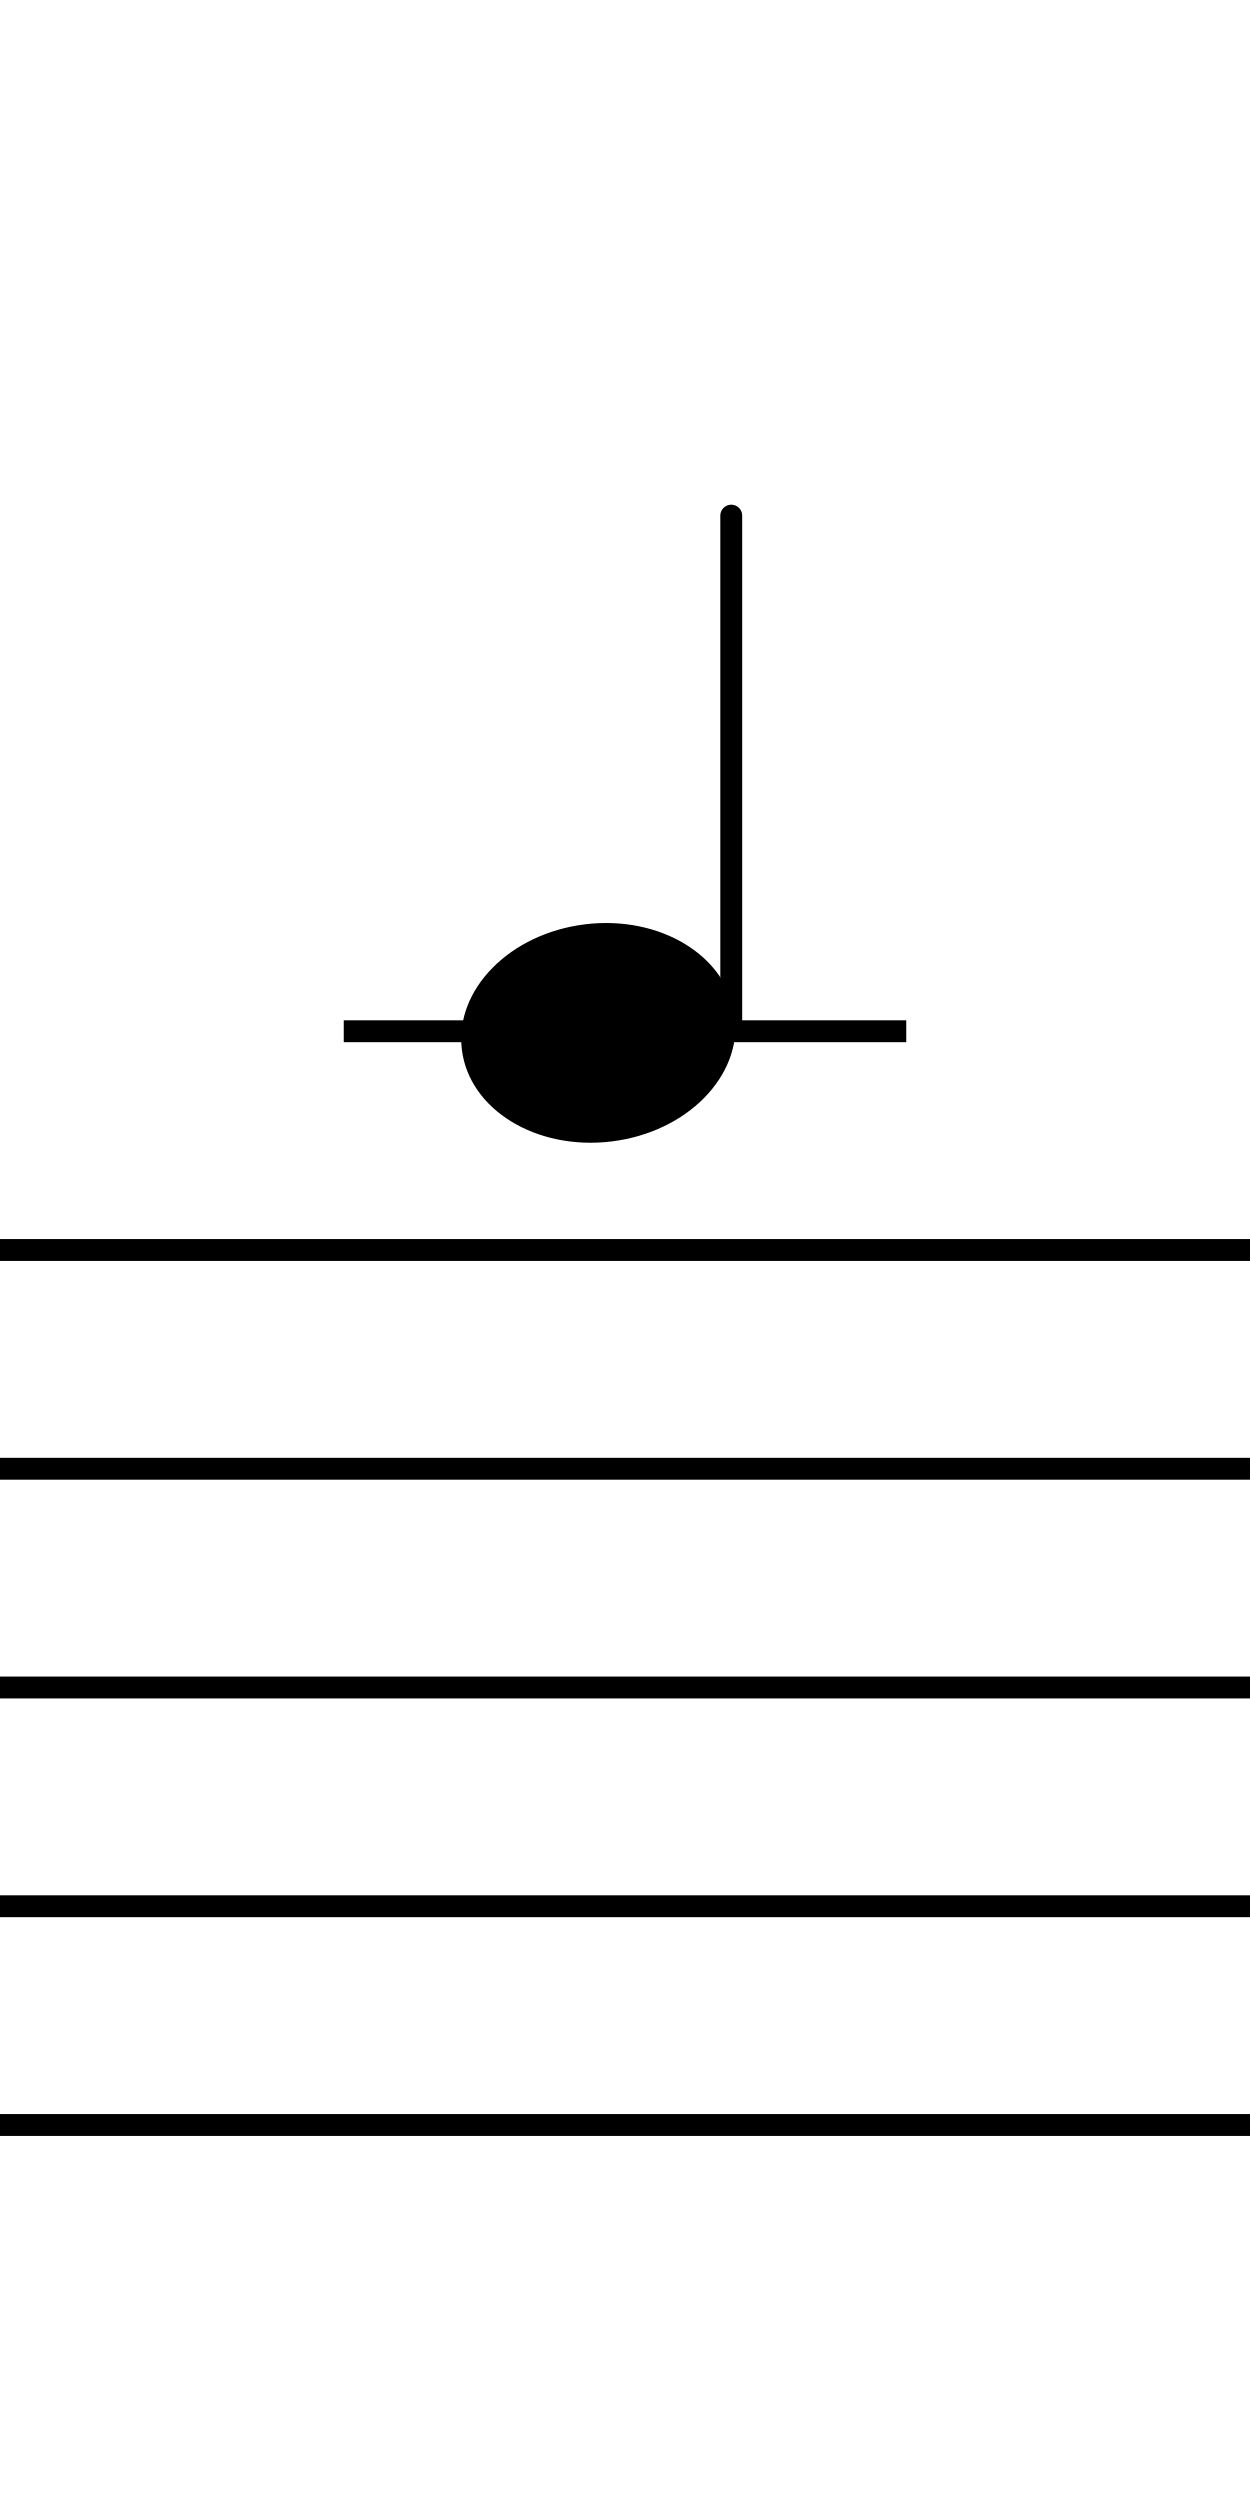
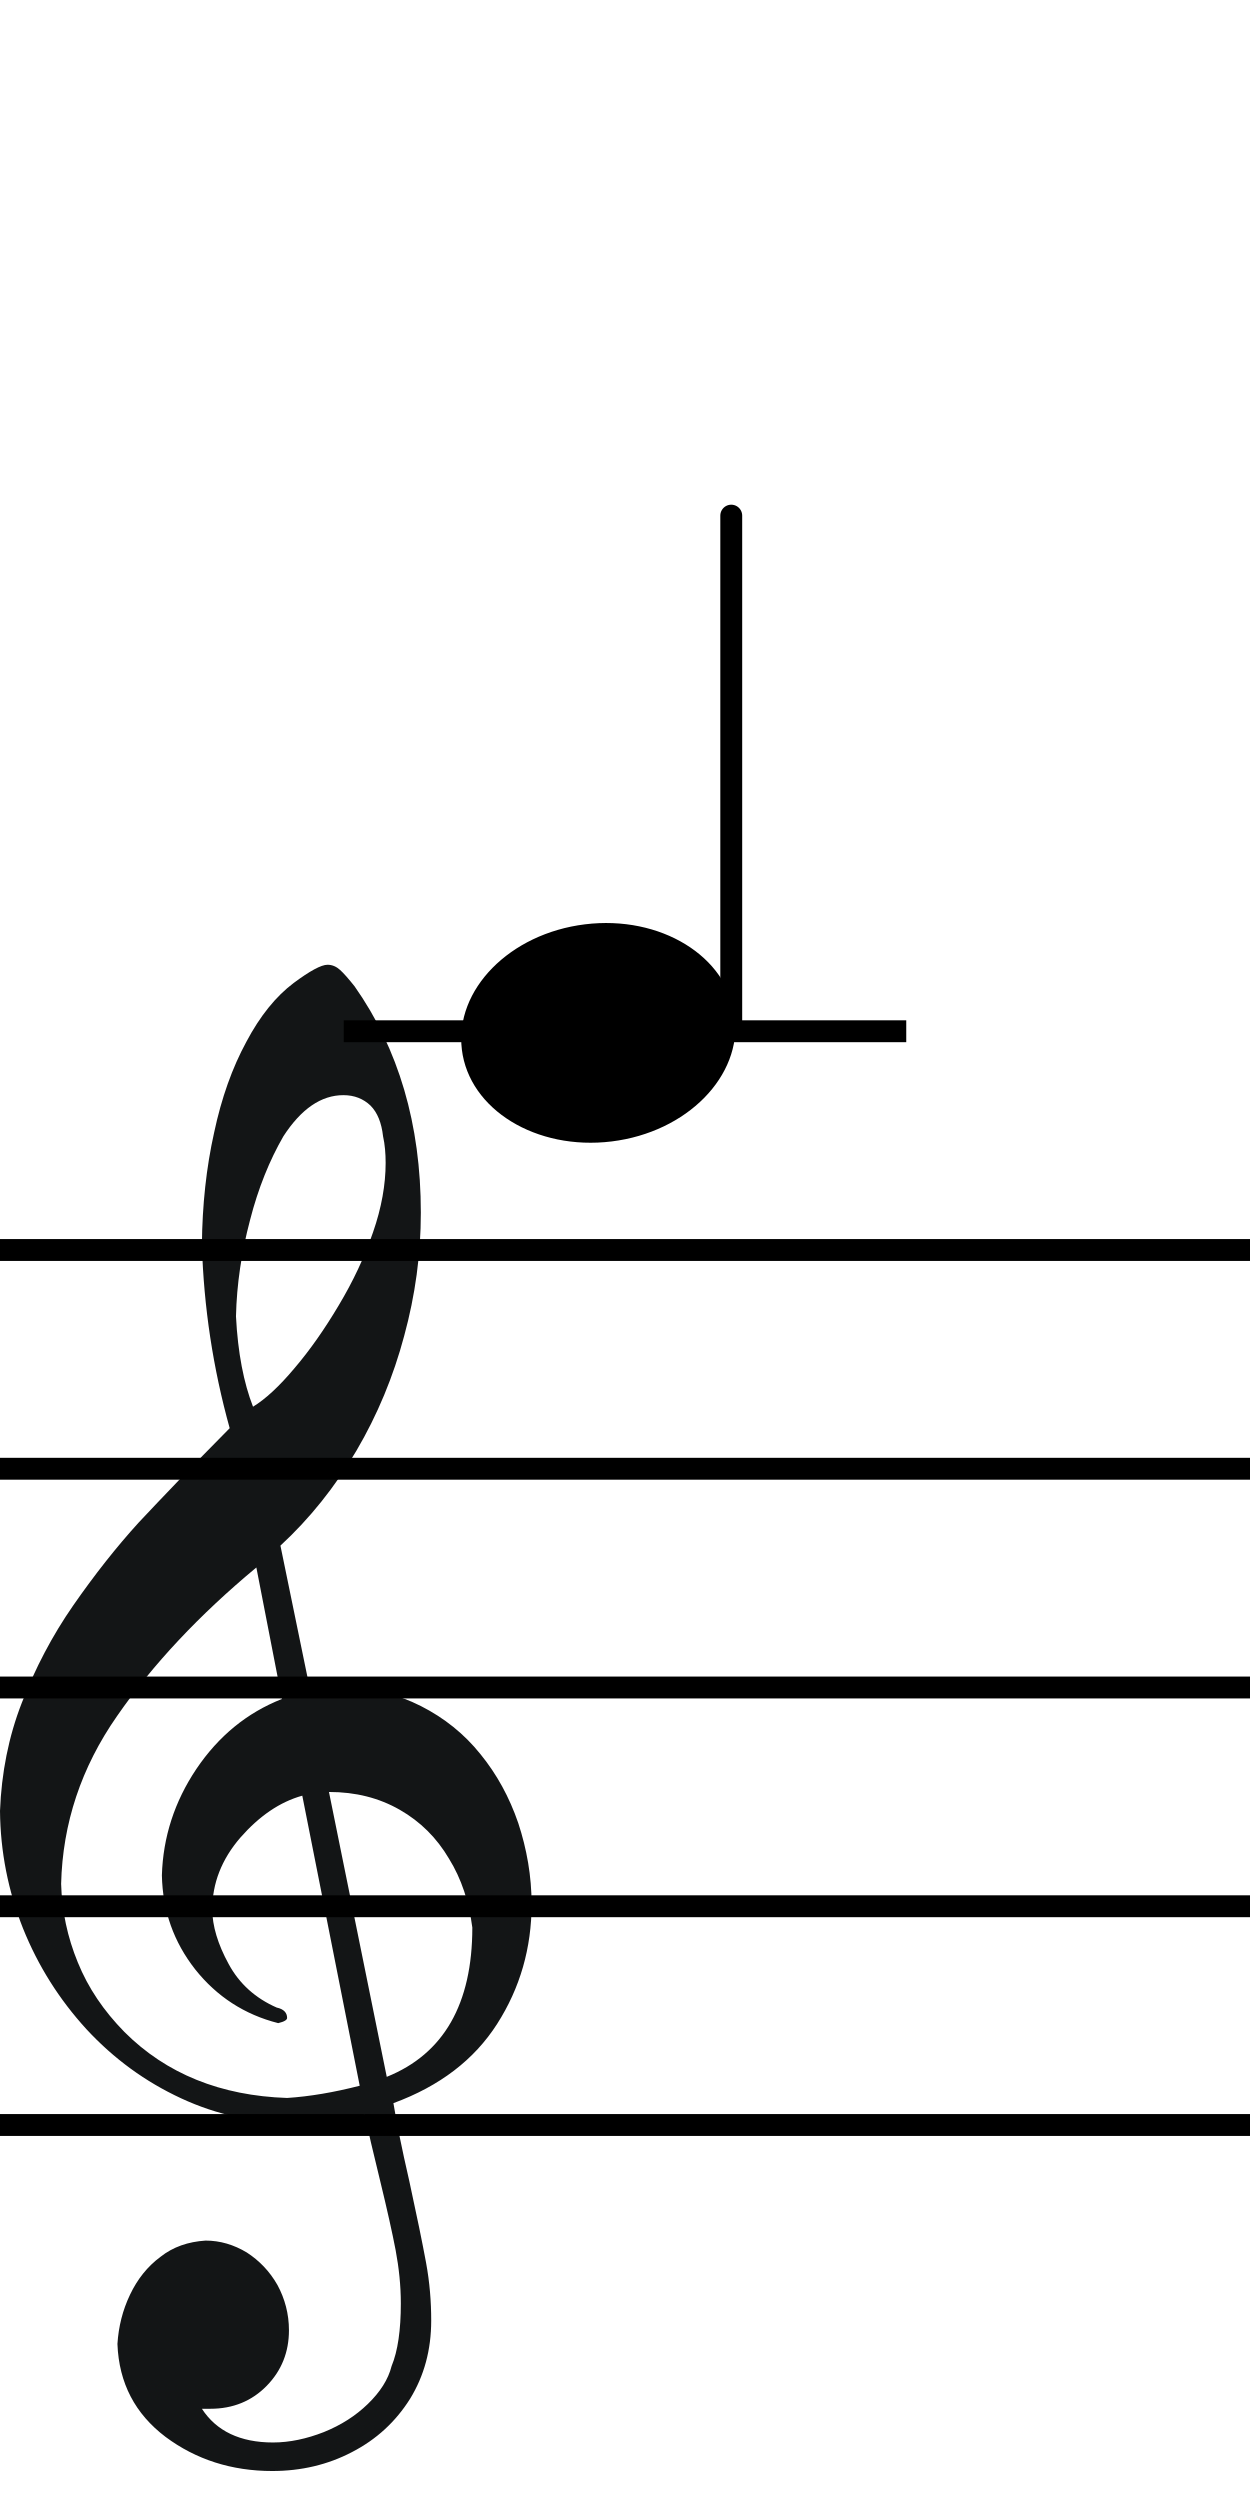
<svg xmlns="http://www.w3.org/2000/svg" width="10mm" height="20mm" viewBox="0 0 10 20">
  <rect width="10" height="20" fill="white" />
+   <g transform="matrix(0.0029636,0,0,0.0029636,-3.5148,-8.9018)">
+     <path d="M 2002,7851 C 1941,7868 1886,7906 1835,7964 C 1784,8023 1759,8088 1759,8158 C 1759,8202 1774,8252 1803,8305 C 1832,8359 1876,8398 1933,8423 C 1952,8427 1961,8437 1961,8451 C 1961,8456 1954,8461 1937,8465 C 1846,8442 1771,8393 1713,8320 C 1655,8246 1625,8162 1623,8066 C 1626,7963 1657,7867 1716,7779 C 1776,7690 1853,7627 1947,7590 L 1878,7235 C 1724,7363 1599,7496 1502,7636 C 1405,7775 1355,7926 1351,8089 C 1353,8162 1368,8233 1396,8301 C 1424,8370 1466,8432 1522,8489 C 1635,8602 1782,8661 1961,8667 C 2022,8663 2087,8652 2157,8634 L 2002,7851 z M 2074,7841 L 2230,8610 C 2384,8548 2461,8413 2461,8207 C 2452,8138 2432,8076 2398,8021 C 2365,7965 2321,7921 2265,7889 C 2209,7857 2146,7841 2074,7841 z M 1869,6801 C 1902,6781 1940,6746 1981,6697 C 2022,6649 2062,6592 2100,6528 C 2139,6463 2170,6397 2193,6330 C 2216,6264 2227,6201 2227,6143 C 2227,6118 2225,6093 2220,6071 C 2216,6035 2205,6007 2186,5988 C 2167,5970 2143,5960 2113,5960 C 2053,5960 1999,5997 1951,6071 C 1914,6135 1883,6211 1861,6297 C 1838,6384 1825,6470 1823,6557 C 1828,6656 1844,6737 1869,6801 z M 1806,6859 C 1761,6697 1736,6532 1731,6364 C 1732,6256 1743,6155 1764,6061 C 1784,5967 1813,5886 1851,5816 C 1888,5746 1931,5693 1979,5657 C 2022,5625 2053,5608 2070,5608 C 2083,5608 2094,5613 2104,5622 C 2114,5631 2127,5646 2143,5666 C 2262,5835 2322,6039 2322,6277 C 2322,6390 2307,6500 2277,6610 C 2248,6719 2205,6823 2148,6920 C 2090,7018 2022,7103 1943,7176 L 2024,7570 C 2068,7565 2098,7561 2115,7561 C 2191,7561 2259,7577 2322,7609 C 2385,7641 2439,7684 2483,7739 C 2527,7793 2561,7855 2585,7925 C 2608,7995 2621,8068 2621,8144 C 2621,8262 2590,8370 2528,8467 C 2466,8564 2373,8635 2248,8681 C 2256,8730 2270,8801 2291,8892 C 2311,8984 2326,9057 2336,9111 C 2346,9165 2350,9217 2350,9268 C 2350,9347 2331,9417 2293,9479 C 2254,9541 2202,9589 2136,9623 C 2071,9657 1999,9674 1921,9674 C 1811,9674 1715,9643 1633,9582 C 1551,9520 1507,9437 1503,9331 C 1506,9284 1517,9240 1537,9198 C 1557,9156 1584,9122 1619,9096 C 1653,9069 1694,9055 1741,9052 C 1780,9052 1817,9063 1852,9084 C 1886,9106 1914,9135 1935,9172 C 1955,9209 1966,9250 1966,9294 C 1966,9353 1946,9403 1906,9444 C 1866,9485 1815,9506 1754,9506 L 1731,9506 C 1770,9566 1834,9597 1923,9597 C 1968,9597 2014,9587 2060,9569 C 2107,9550 2146,9525 2179,9493 C 2212,9461 2234,9427 2243,9391 C 2260,9350 2268,9293 2268,9222 C 2268,9174 2263,9126 2254,9078 C 2245,9031 2231,8968 2212,8890 C 2193,8813 2179,8753 2171,8712 C 2111,8727 2049,8735 1984,8735 C 1875,8735 1772,8713 1675,8668 C 1578,8623 1493,8561 1419,8481 C 1346,8401 1289,8311 1248,8209 C 1208,8108 1187,8002 1186,7892 C 1190,7790 1209,7692 1245,7600 C 1281,7507 1327,7419 1384,7337 C 1441,7255 1500,7180 1561,7113 C 1623,7047 1704,6962 1806,6859 z" fill="#131516" fill-rule="evenodd" stroke="none" />
+   </g>
  <line x1="0" y1="10" x2="10" y2="10" stroke="black" stroke-width="0.175" />
  <line x1="0" y1="11.75" x2="10" y2="11.75" stroke="black" stroke-width="0.175" />
  <line x1="0" y1="13.50" x2="10" y2="13.50" stroke="black" stroke-width="0.175" />
  <line x1="0" y1="15.25" x2="10" y2="15.25" stroke="black" stroke-width="0.175" />
  <line x1="0" y1="17.00" x2="10" y2="17.00" stroke="black" stroke-width="0.175" />
  <line x1="2.75" y1="18.75" x2="7.25" y2="18.75" stroke="black" stroke-width="0.175" display="none" />
  <line x1="2.75" y1="20.50" x2="7.25" y2="20.50" stroke="black" stroke-width="0.175" display="none" />
  <line x1="2.75" y1="22.25" x2="7.25" y2="22.25" stroke="black" stroke-width="0.175" display="none" />
  <line x1="2.75" y1="8.25" x2="7.25" y2="8.25" stroke="black" stroke-width="0.175" display="inline" />
  <line x1="2.75" y1="6.50" x2="7.25" y2="6.50" stroke="black" stroke-width="0.175" display="none" />
  <line x1="2.75" y1="4.75" x2="7.25" y2="4.75" stroke="black" stroke-width="0.175" display="none" />
  <g transform="translate(0,-0.875)">
    <ellipse cx="5" cy="9.125" rx="1.1" ry="0.875" fill="black" transform="rotate(-7 5 10.875)" />
    <line x1="5.85" y1="9.125" x2="5.85" y2="5" stroke="black" stroke-width="0.175" stroke-linecap="round" />
  </g>
</svg>
